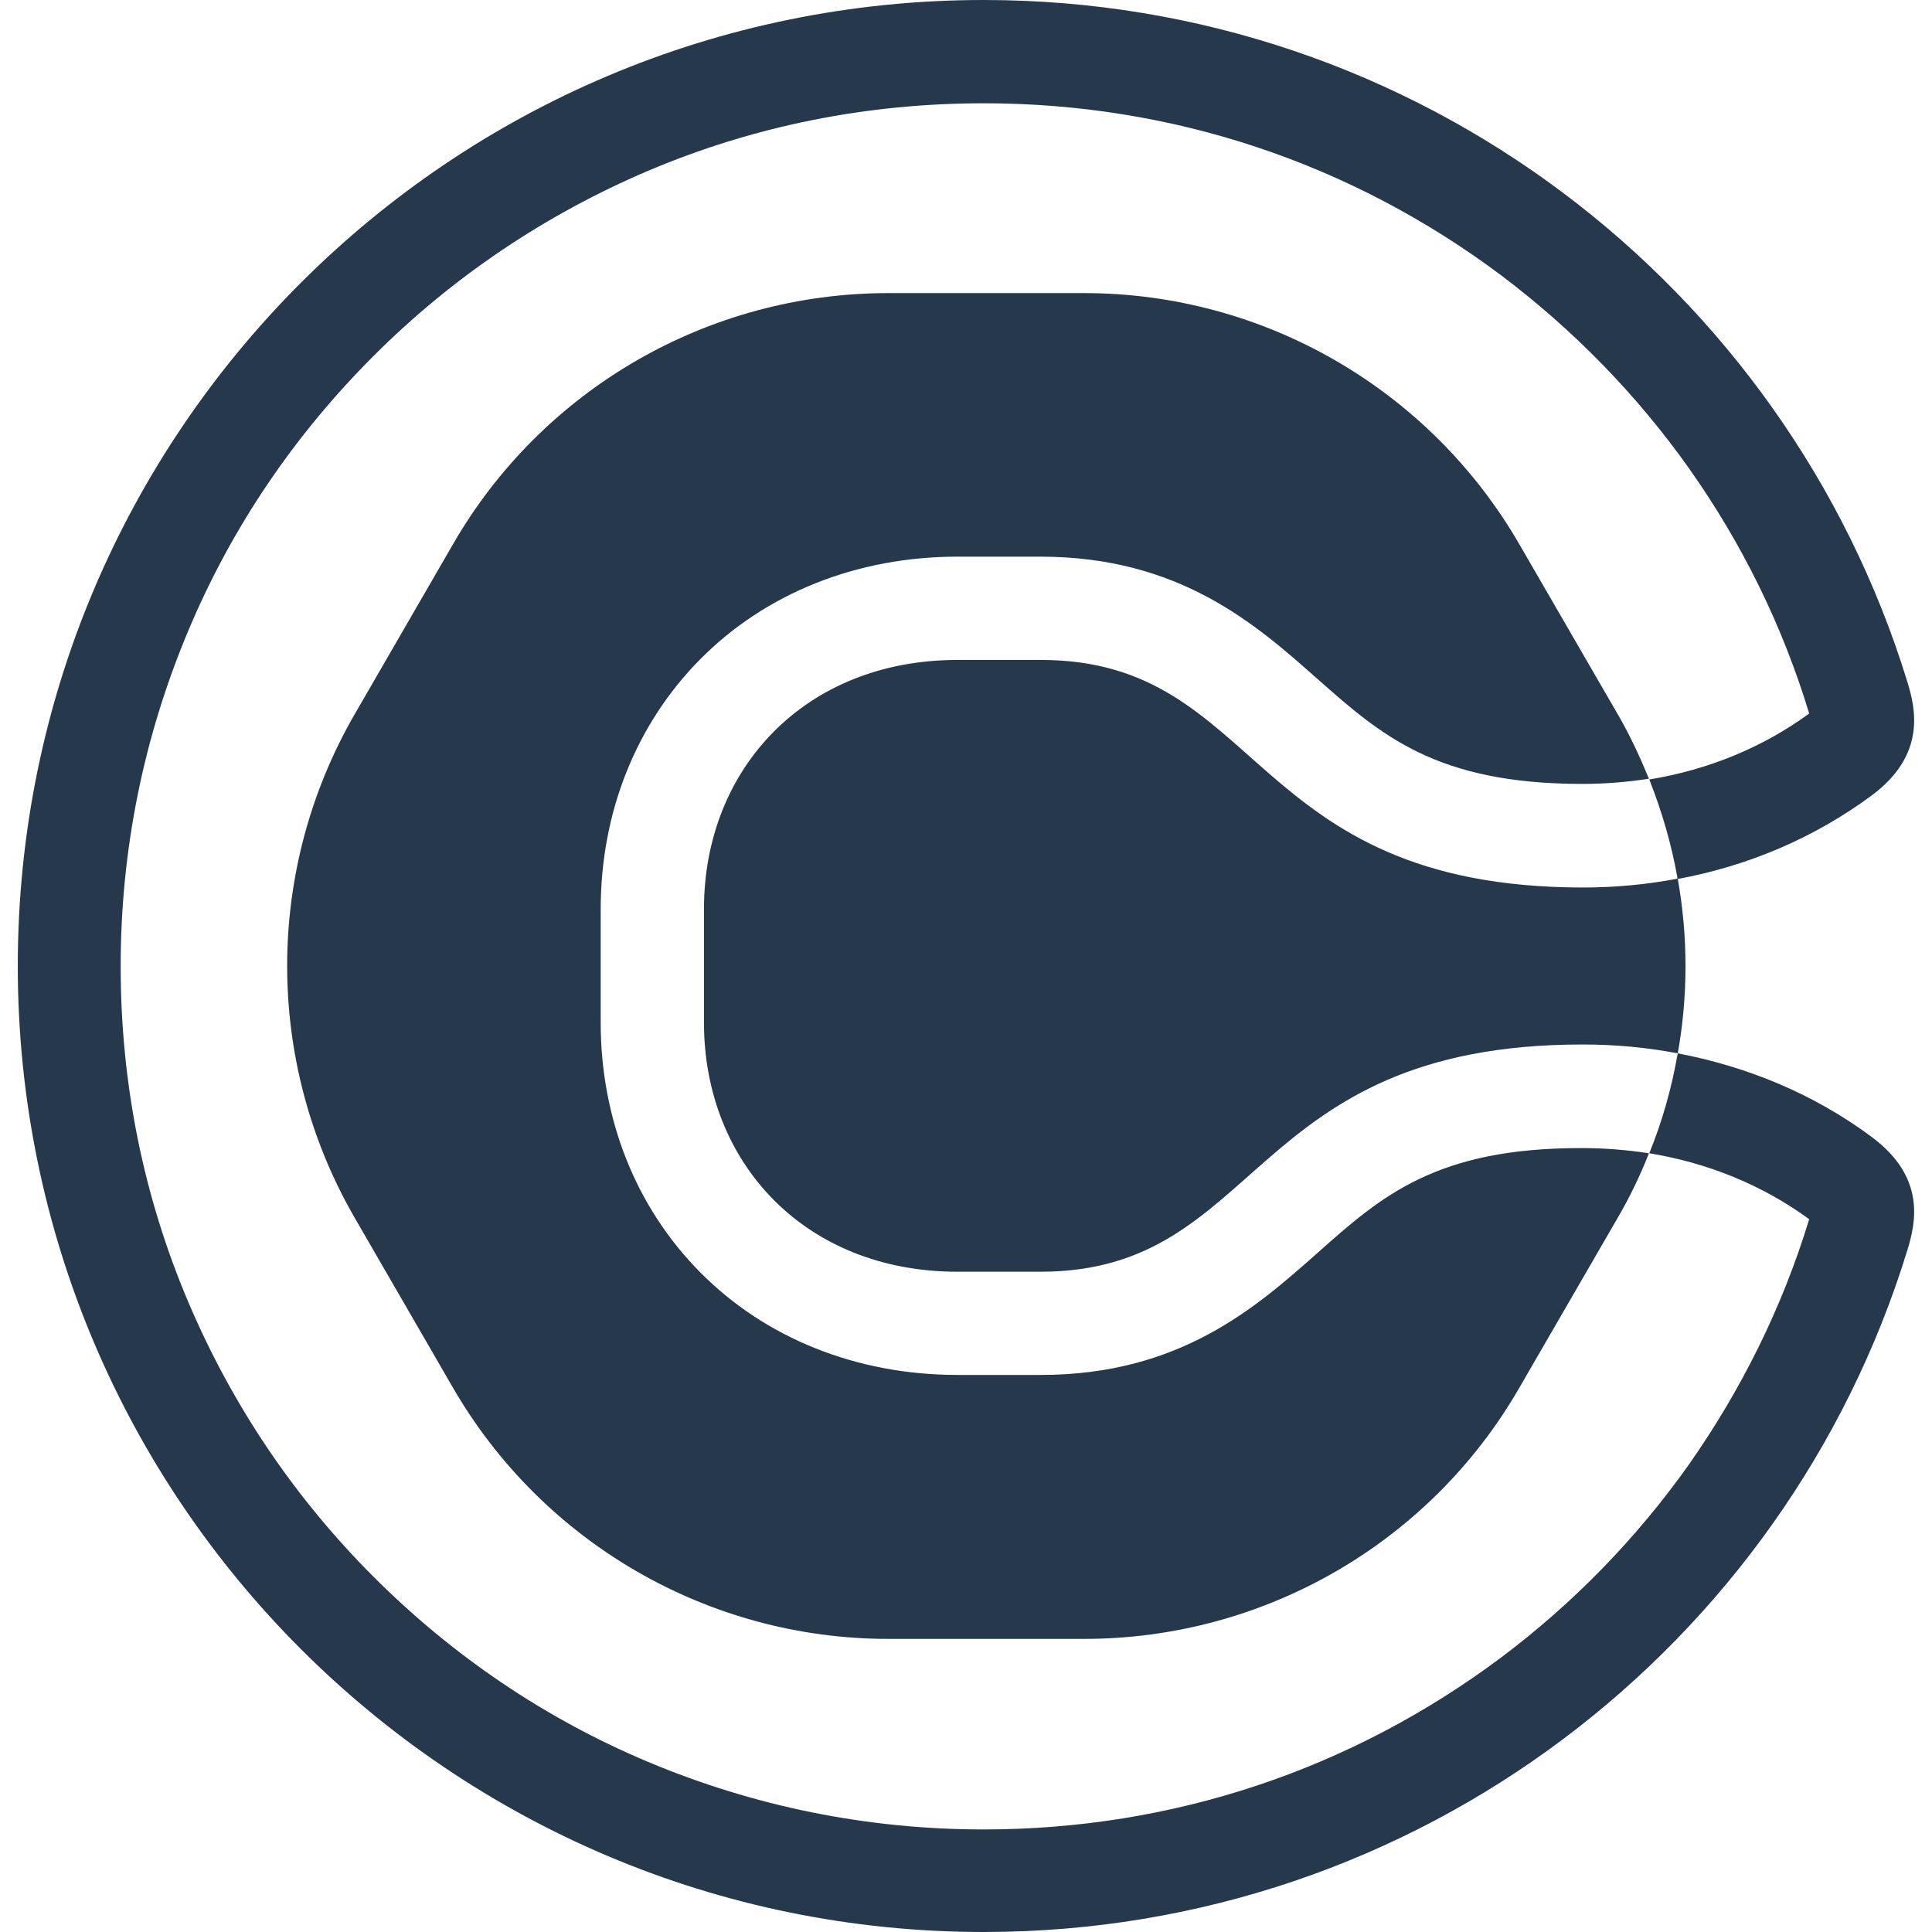
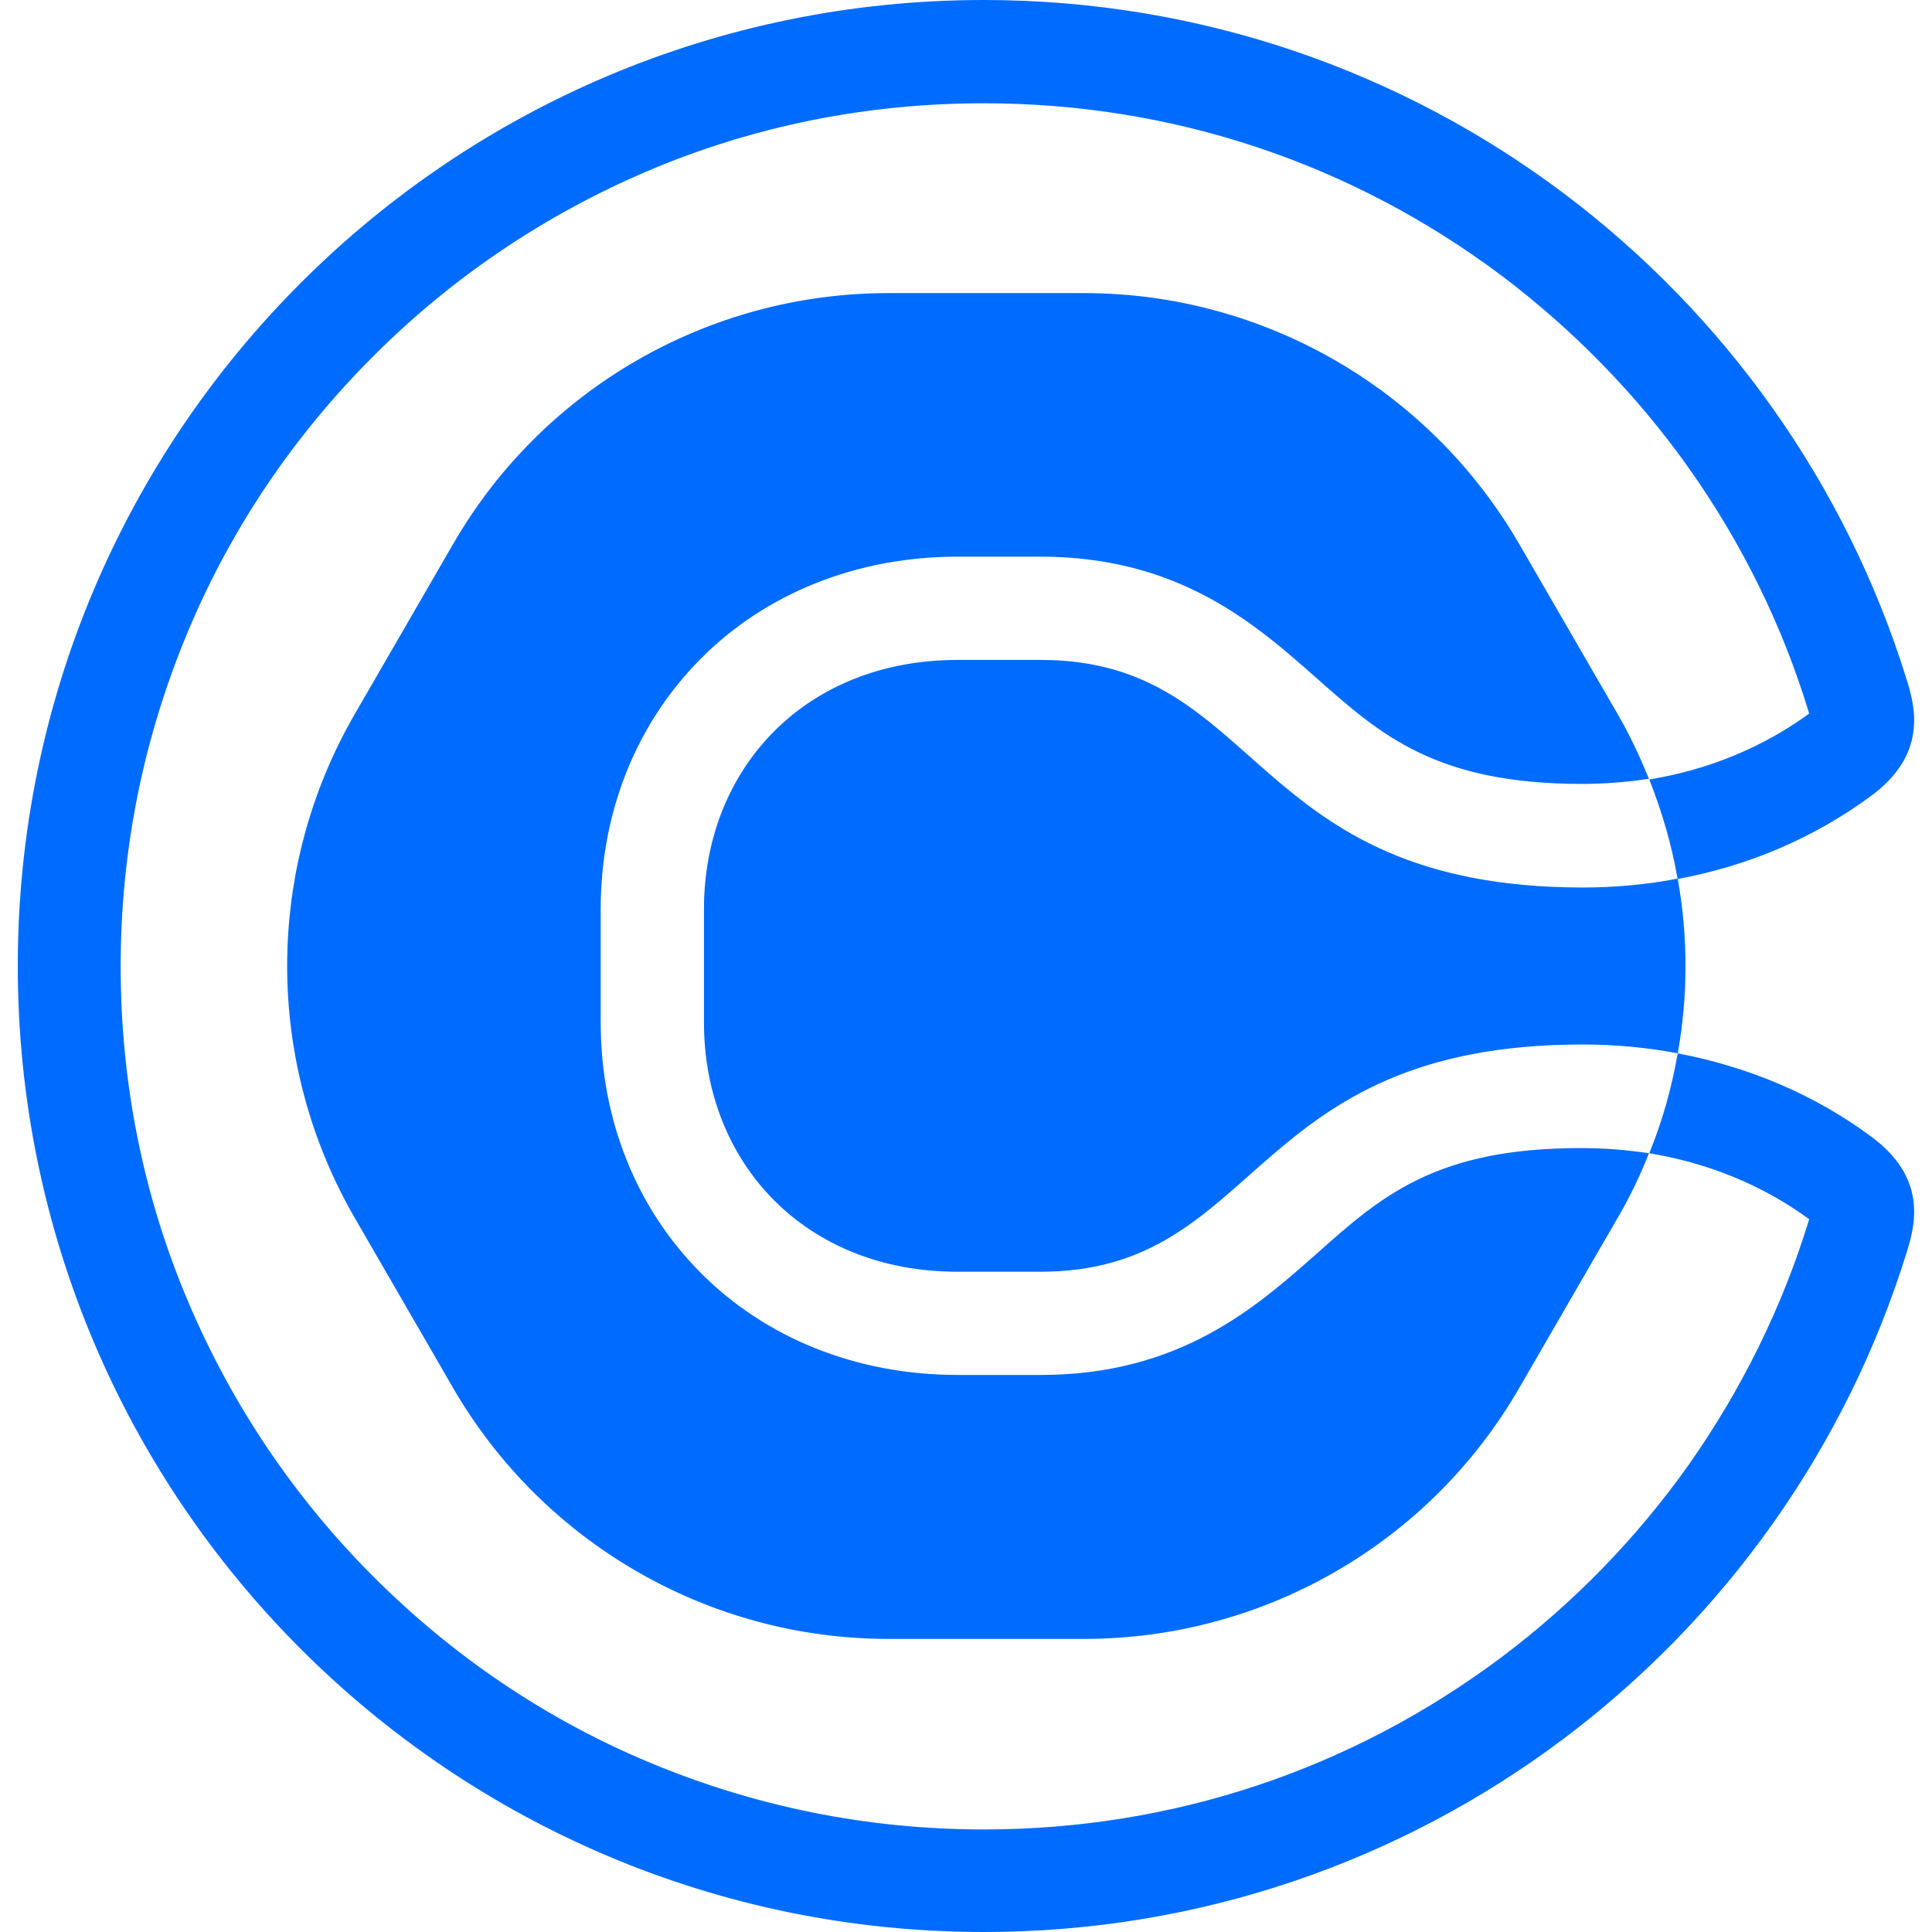
- <svg xmlns="http://www.w3.org/2000/svg" fill="#25384C" role="img" viewBox="0 0 24 24">
+ <svg xmlns="http://www.w3.org/2000/svg" fill="#006BFF" role="img" viewBox="0 0 24 24">
  <path d="M19.655 14.262c.281 0 .557.023.828.064 0 .005-.005.01-.005.014-.105.267-.234.534-.381.786l-1.219 2.106c-1.112 1.936-3.177 3.127-5.411 3.127h-2.432c-2.23 0-4.294-1.191-5.412-3.127l-1.218-2.106a6.251 6.251 0 0 1 0-6.252l1.218-2.106C6.736 4.832 8.8 3.641 11.035 3.641h2.432c2.23 0 4.294 1.191 5.411 3.127l1.219 2.106c.147.252.271.519.381.786 0 .004.005.009.005.014-.267.041-.543.064-.828.064-1.816 0-2.501-.607-3.291-1.306-.764-.676-1.711-1.517-3.44-1.517h-1.029c-1.251 0-2.387.455-3.2 1.278-.796.805-1.233 1.904-1.233 3.099v1.411c0 1.196.437 2.295 1.233 3.099.813.823 1.949 1.278 3.2 1.278h1.034c1.729 0 2.676-.841 3.439-1.517.791-.703 1.471-1.306 3.287-1.301Zm.005-3.237c.399 0 .794-.036 1.179-.11-.002-.004-.002-.01-.002-.014-.073-.414-.193-.823-.349-1.218.731-.12 1.407-.396 1.986-.819 0-.004-.005-.013-.005-.018-.331-1.085-.832-2.101-1.489-3.03-.649-.915-1.435-1.719-2.331-2.395-1.867-1.398-4.088-2.138-6.428-2.138-1.448 0-2.855.28-4.175.841-1.273.543-2.423 1.315-3.407 2.299S2.878 6.552 2.341 7.83c-.557 1.324-.842 2.726-.842 4.175 0 1.448.281 2.855.842 4.174.542 1.274 1.314 2.423 2.298 3.407s2.129 1.761 3.407 2.299c1.324.556 2.727.841 4.175.841 2.34 0 4.561-.74 6.428-2.137a10.815 10.815 0 0 0 2.331-2.396c.652-.929 1.158-1.949 1.489-3.03 0-.004.005-.014.005-.018-.579-.423-1.255-.699-1.986-.819.161-.395.276-.804.349-1.218.005-.009.005-.014.005-.023.869.166 1.692.506 2.404 1.035.685.505.552 1.075.446 1.416C22.184 20.437 17.619 24 12.221 24c-6.625 0-12-5.375-12-12s5.37-12 12-12c5.398 0 9.963 3.563 11.471 8.464.106.341.239.915-.446 1.421-.717.529-1.535.873-2.404 1.034.128.716.128 1.45 0 2.166-.387-.074-.782-.11-1.182-.11-4.184 0-3.968 2.823-6.736 2.823h-1.029c-1.899 0-3.15-1.357-3.15-3.095v-1.411c0-1.738 1.251-3.094 3.15-3.094h1.034c2.768 0 2.552 2.823 6.731 2.827Z" />
</svg>
